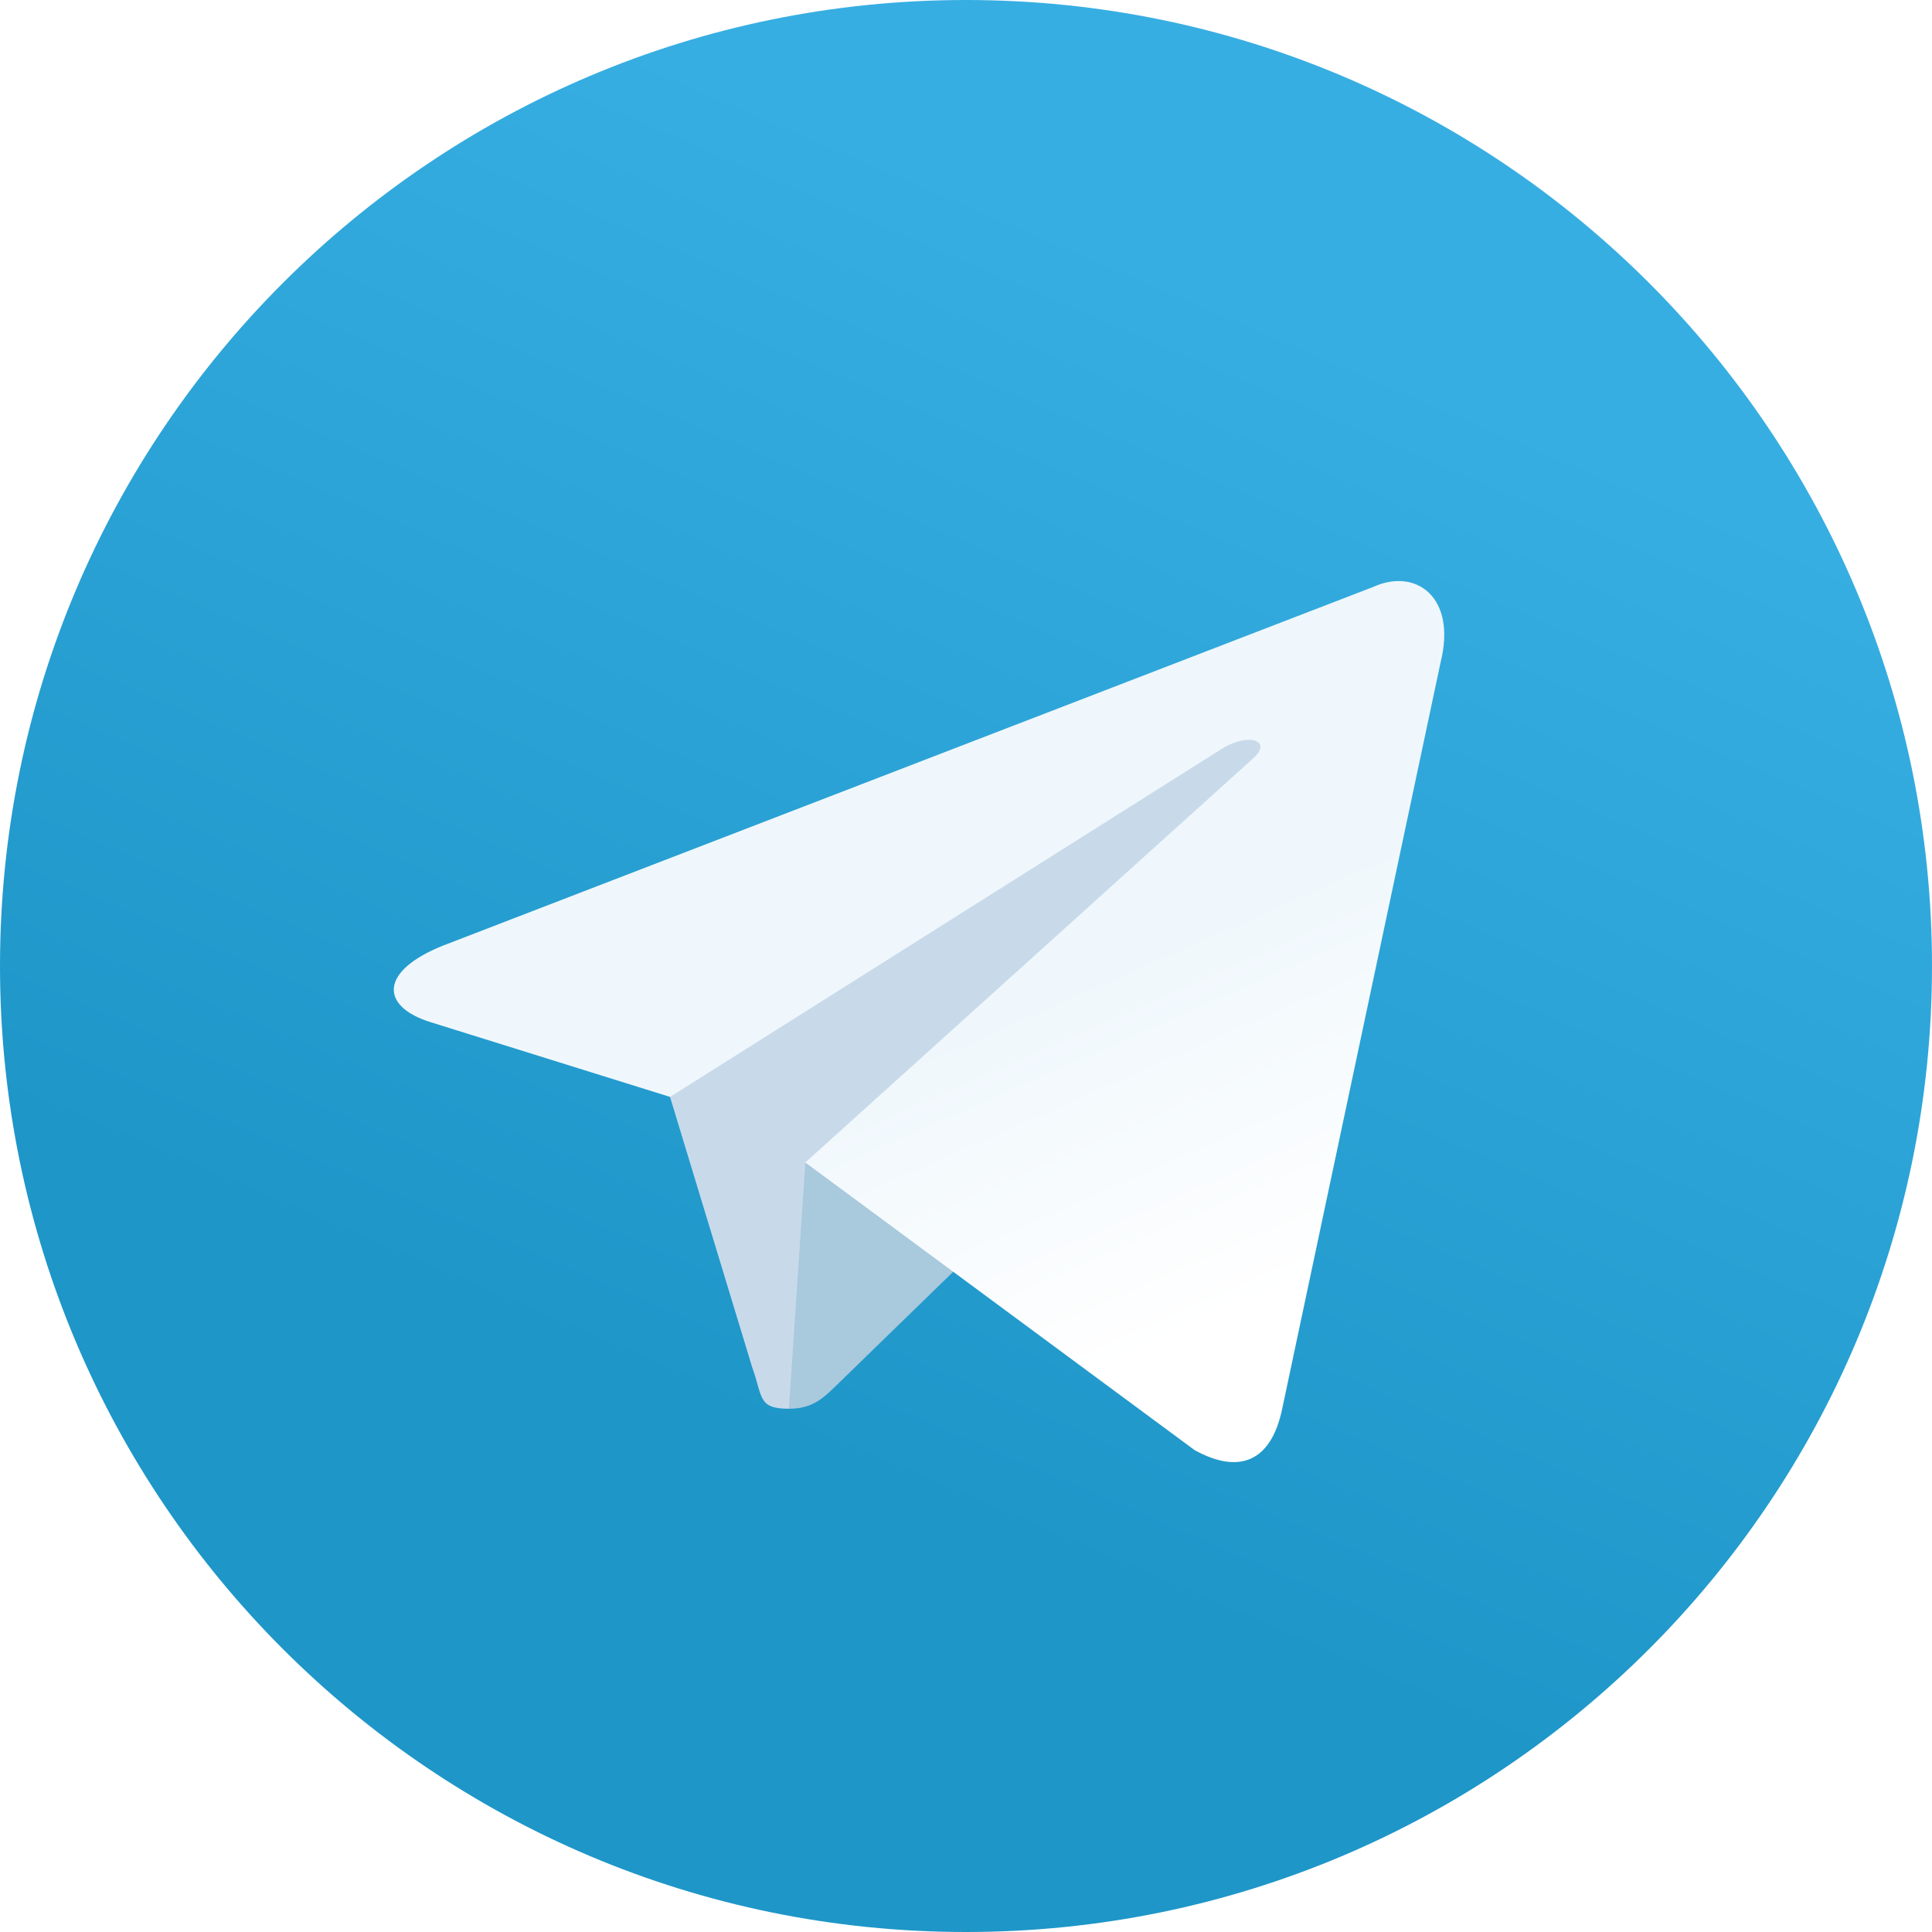
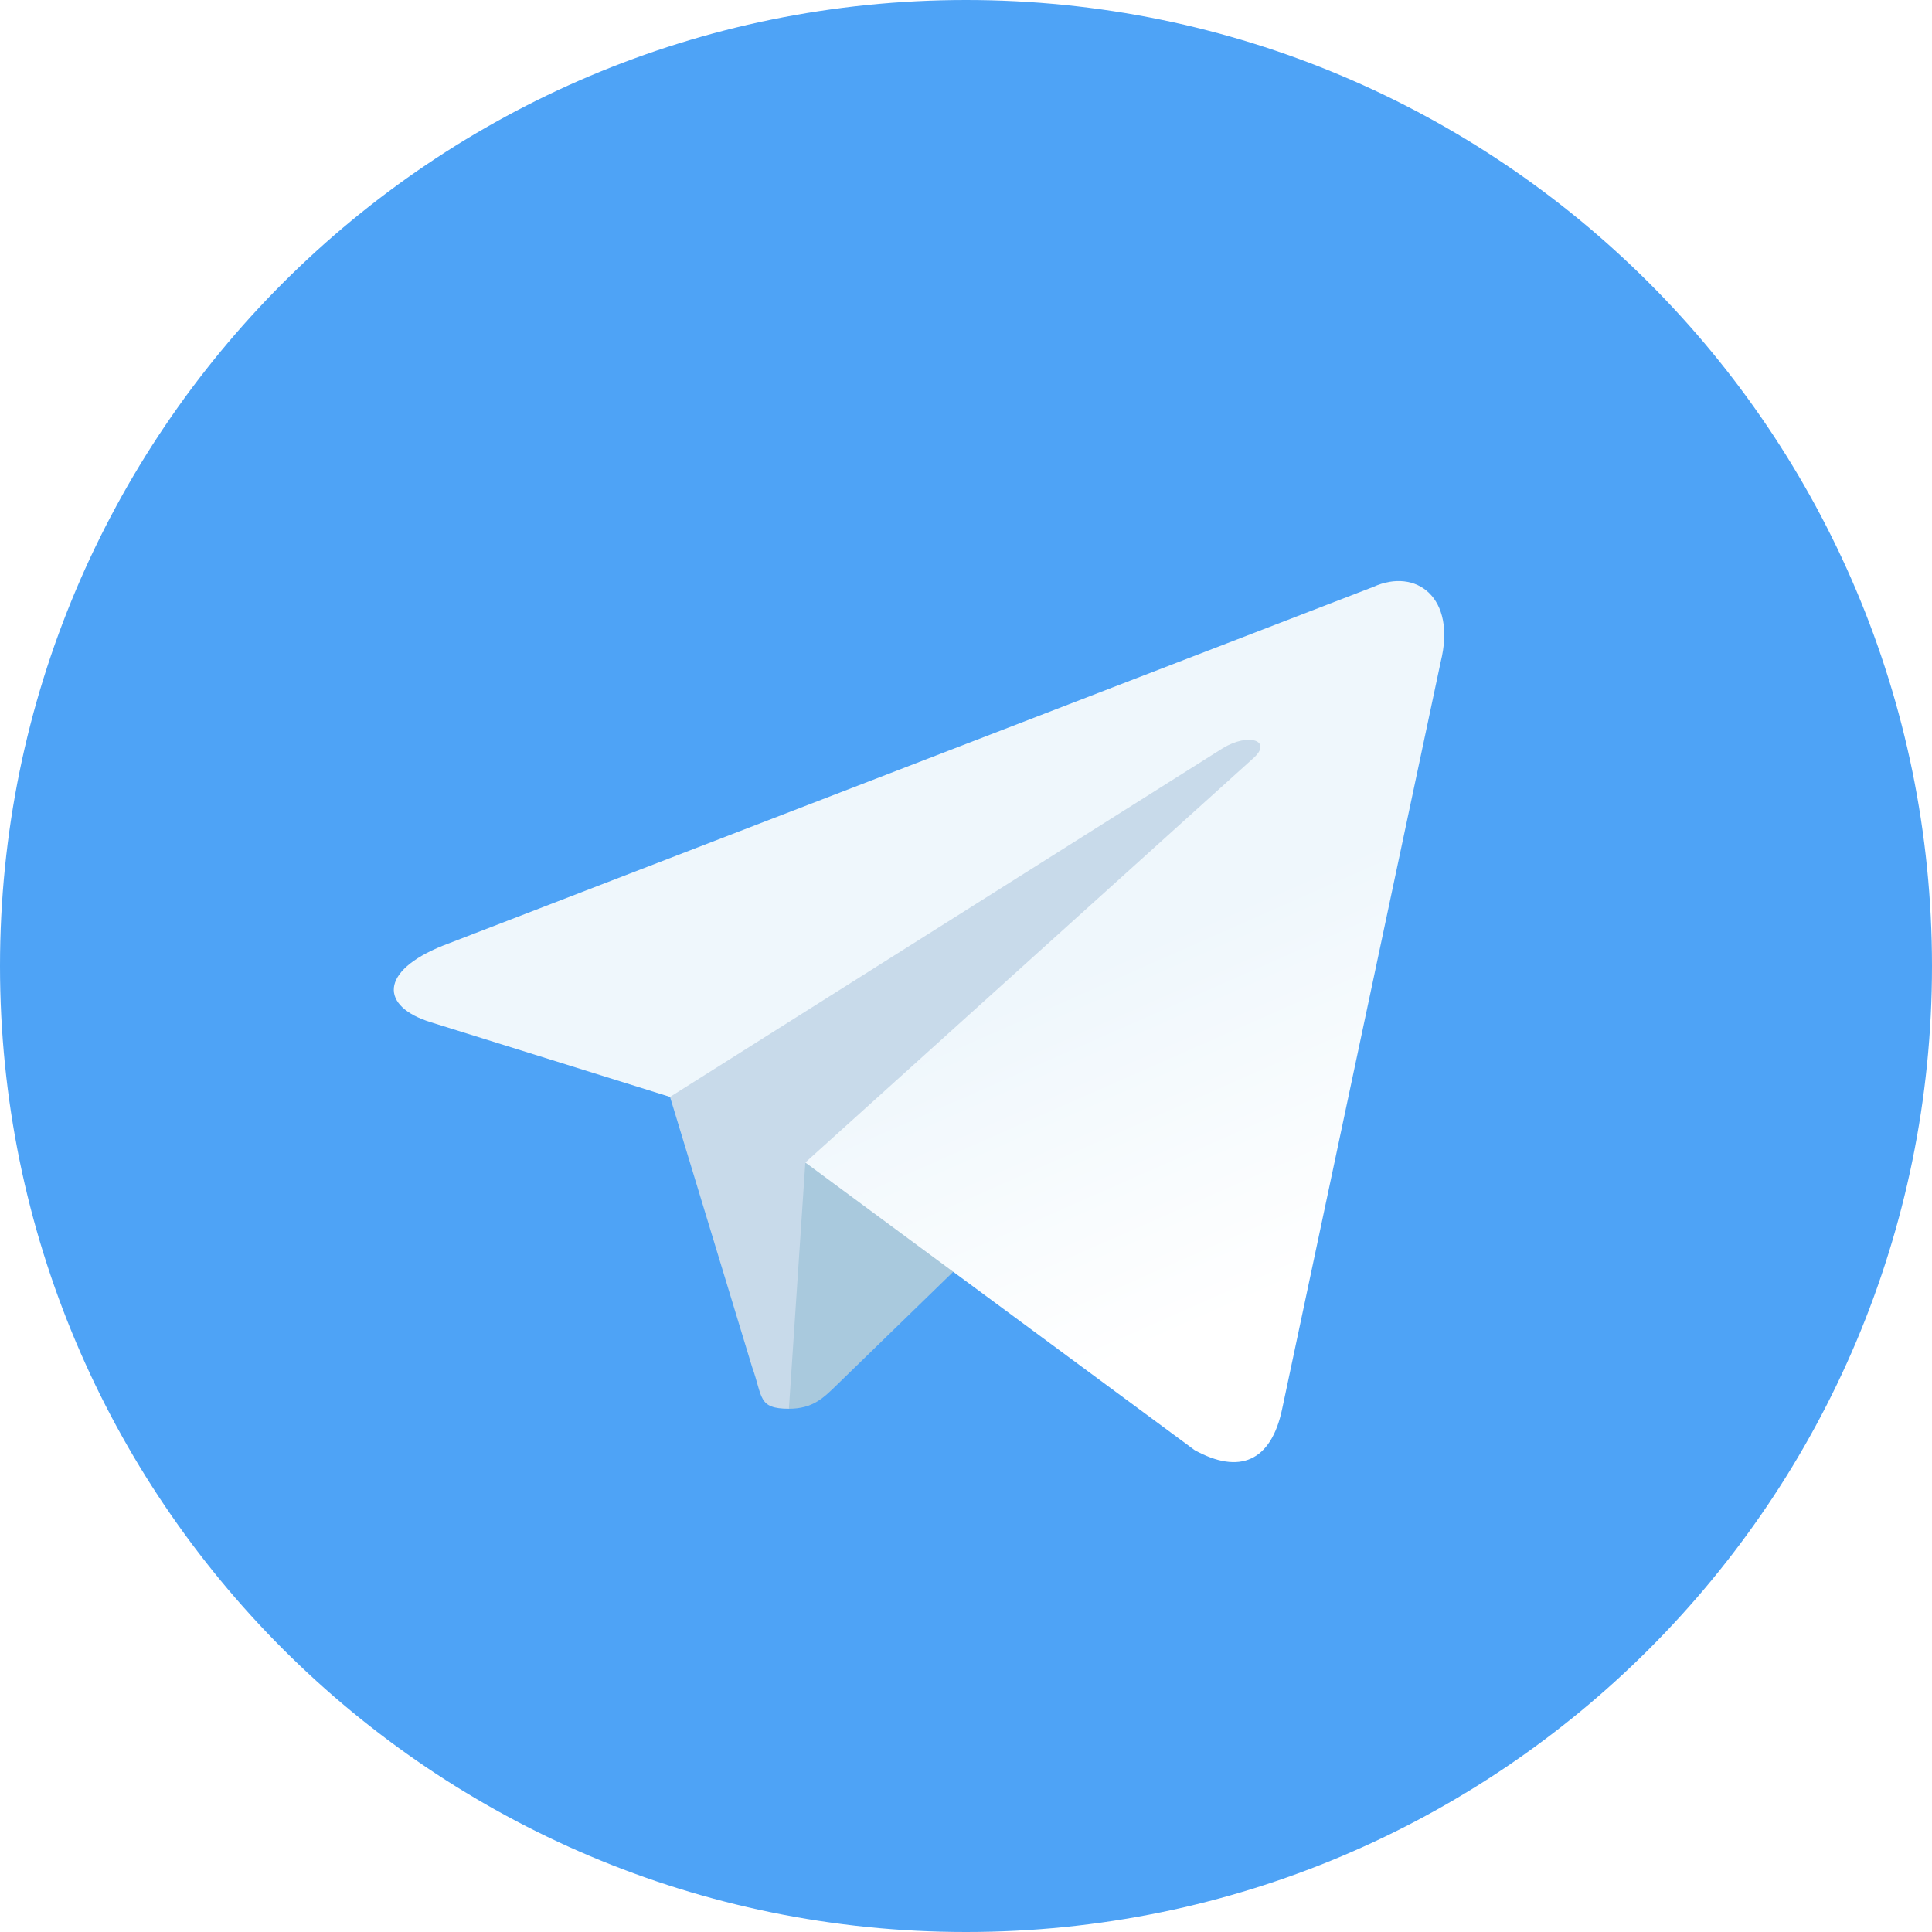
<svg xmlns="http://www.w3.org/2000/svg" viewBox="0 0 240 240">
  <defs>
    <linearGradient id="a" x1=".667" x2=".417" y1=".167" y2=".75">
-       <stop offset="0" stop-color="#37aee2" />
-       <stop offset="1" stop-color="#1e96c8" />
+       <stop offset="0" stop-color="#4ea3f6" />
+       <stop offset="1" stop-color="#4ea3f6" />
    </linearGradient>
    <linearGradient id="b" x1=".66" x2=".851" y1=".437" y2=".802">
      <stop offset="0" stop-color="#eff7fc" />
      <stop offset="1" stop-color="#fff" />
    </linearGradient>
  </defs>
  <circle cx="120" cy="120" r="120" fill="url(#a)" />
  <path fill="#c8daea" d="M98 175c-3.888 0-3.227-1.468-4.568-5.17L82 132.207 170 80" />
  <path fill="#a9c9dd" d="M98 175c3 0 4.325-1.372 6-3l16-15.558-19.958-12.035" />
  <path fill="url(#b)" d="M100.04 144.41l48.36 35.729c5.519 3.045 9.501 1.468 10.876-5.123l19.685-92.763c2.015-8.08-3.08-11.746-8.36-9.349l-115.59 44.571c-7.89 3.165-7.843 7.567-1.438 9.528l29.663 9.259 68.673-43.325c3.242-1.966 6.218-.91 3.776 1.258" />
</svg>
